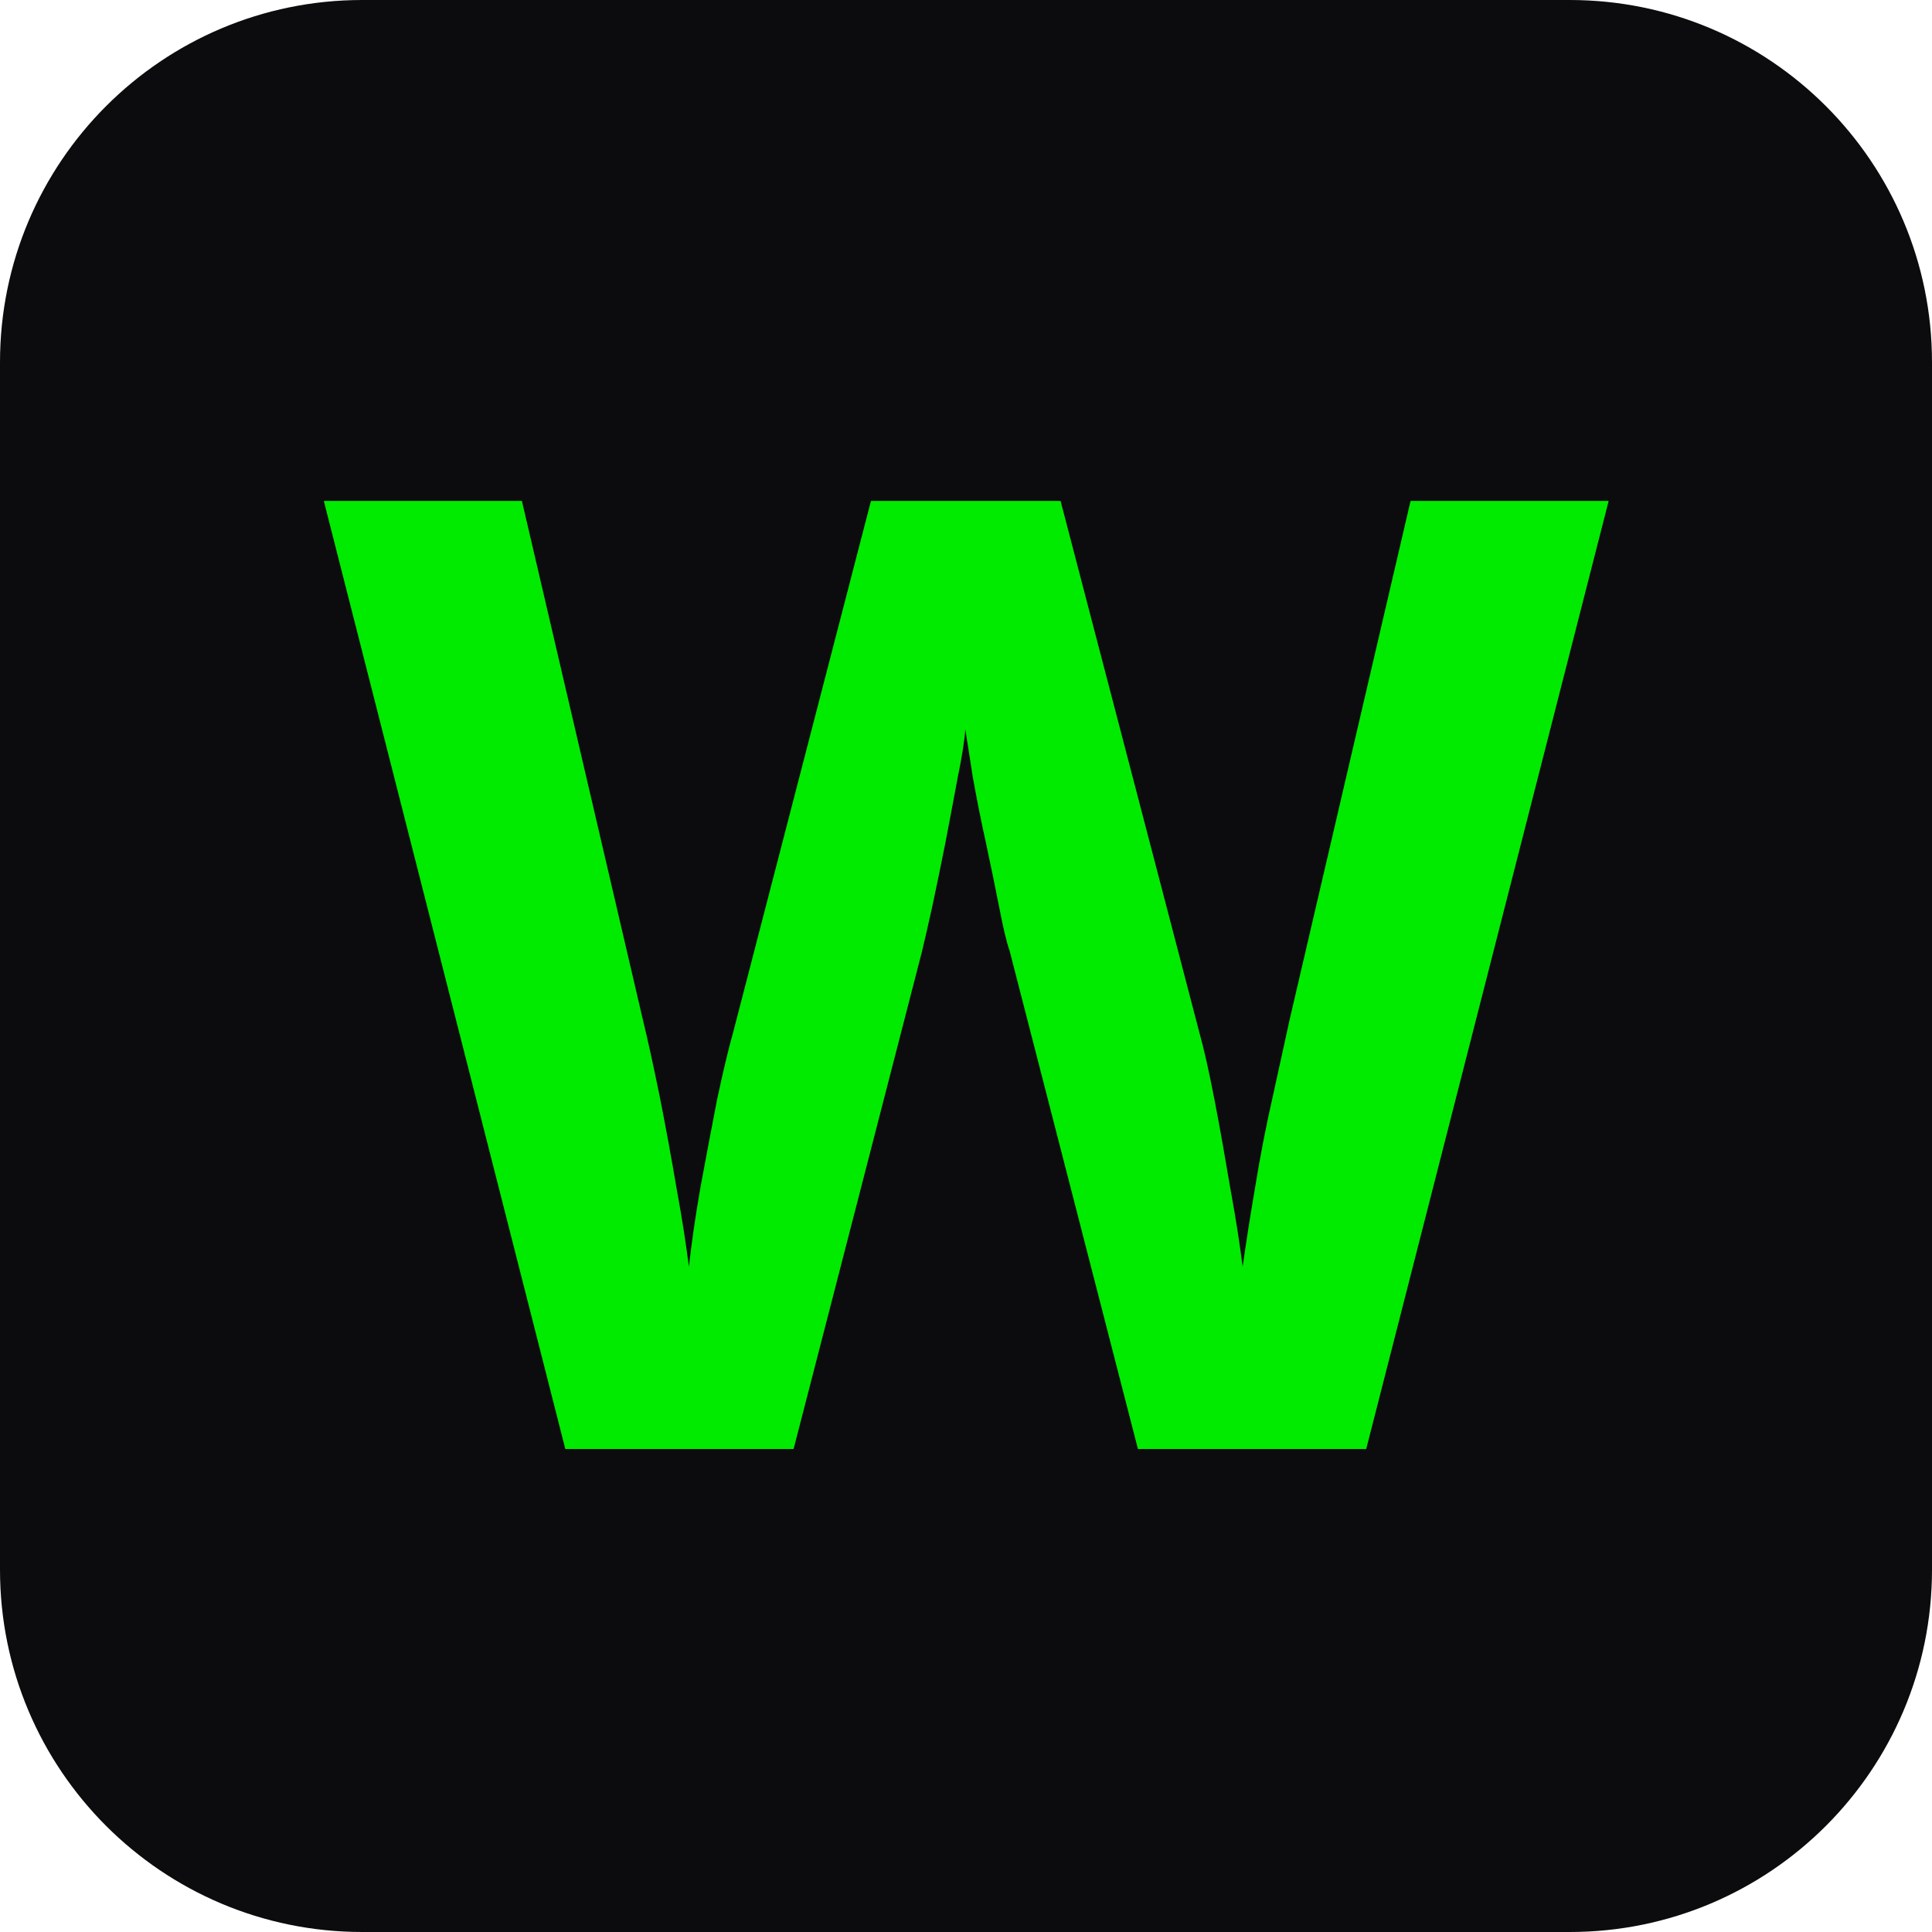
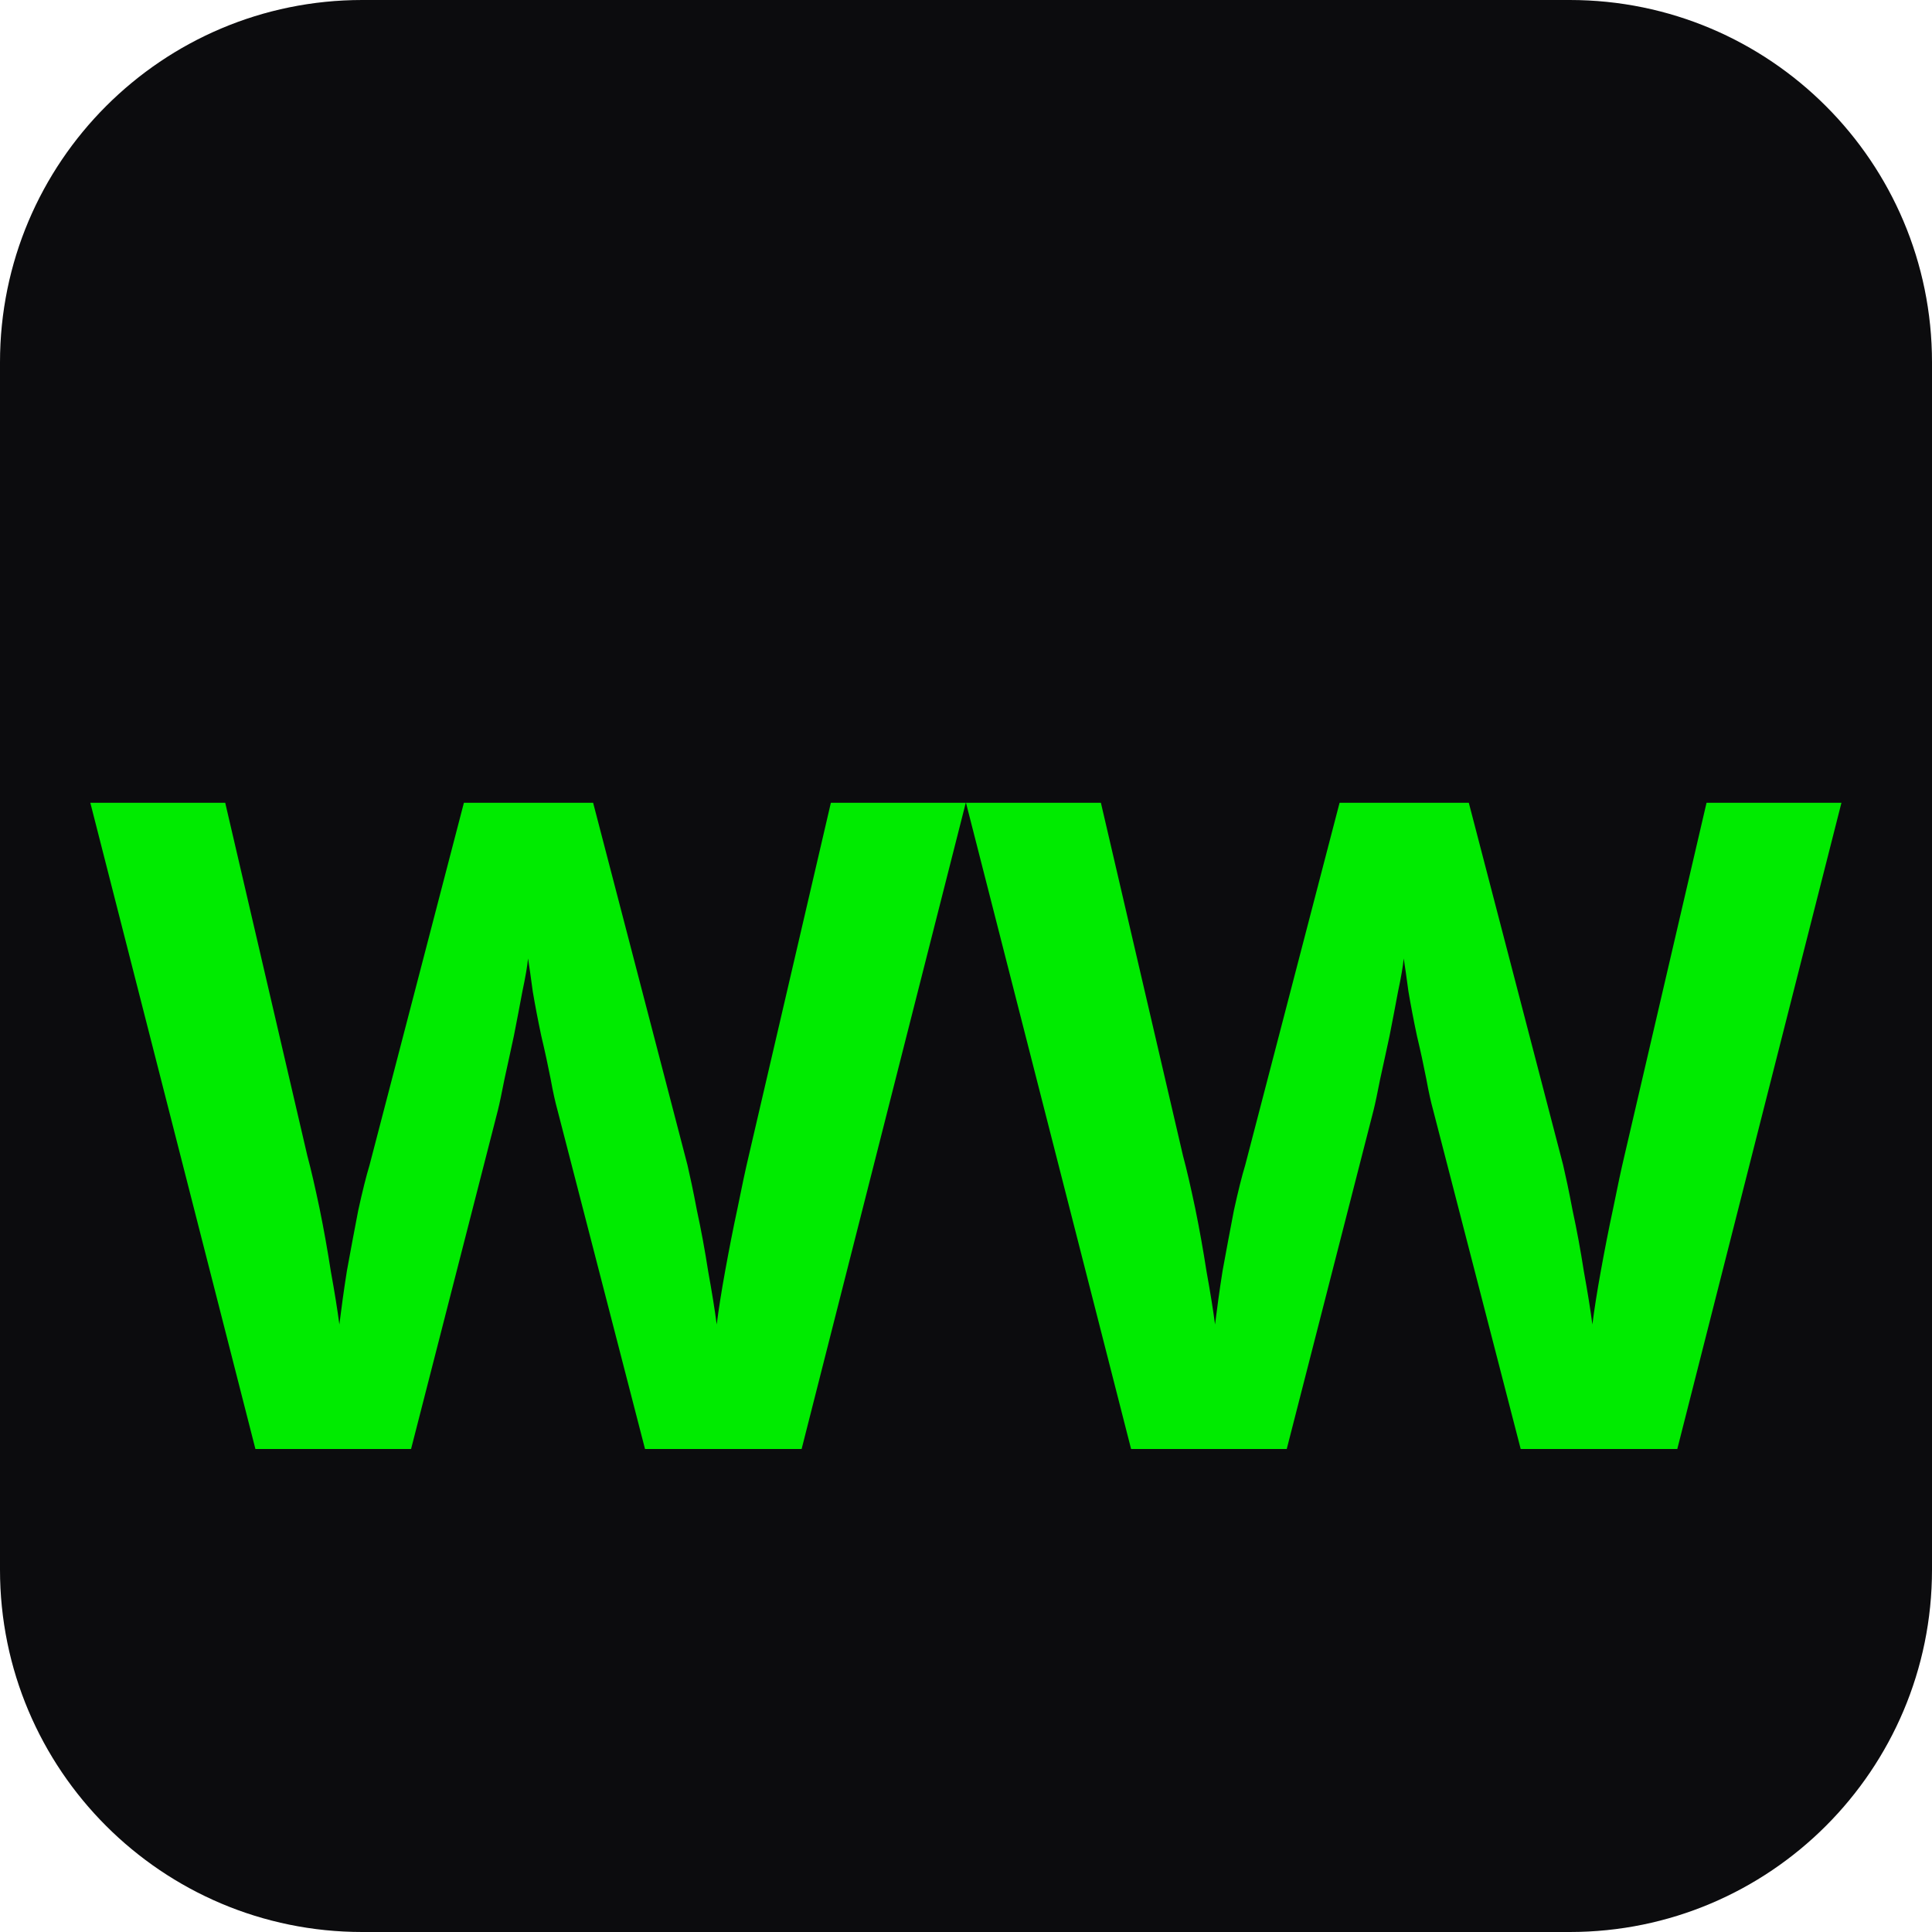
<svg xmlns="http://www.w3.org/2000/svg" viewBox="0 0 32 32">
  <rect width="32" height="32" rx="6" fill="#0c0c0e" />
-   <text x="16" y="24" text-anchor="middle" font-family="sans-serif" font-weight="900" font-size="22" fill="#00eb00">W</text>
+   <text x="16" y="24" text-anchor="middle" font-family="sans-serif" font-weight="900" font-size="15" fill="#00eb00">WW</text>
</svg>
